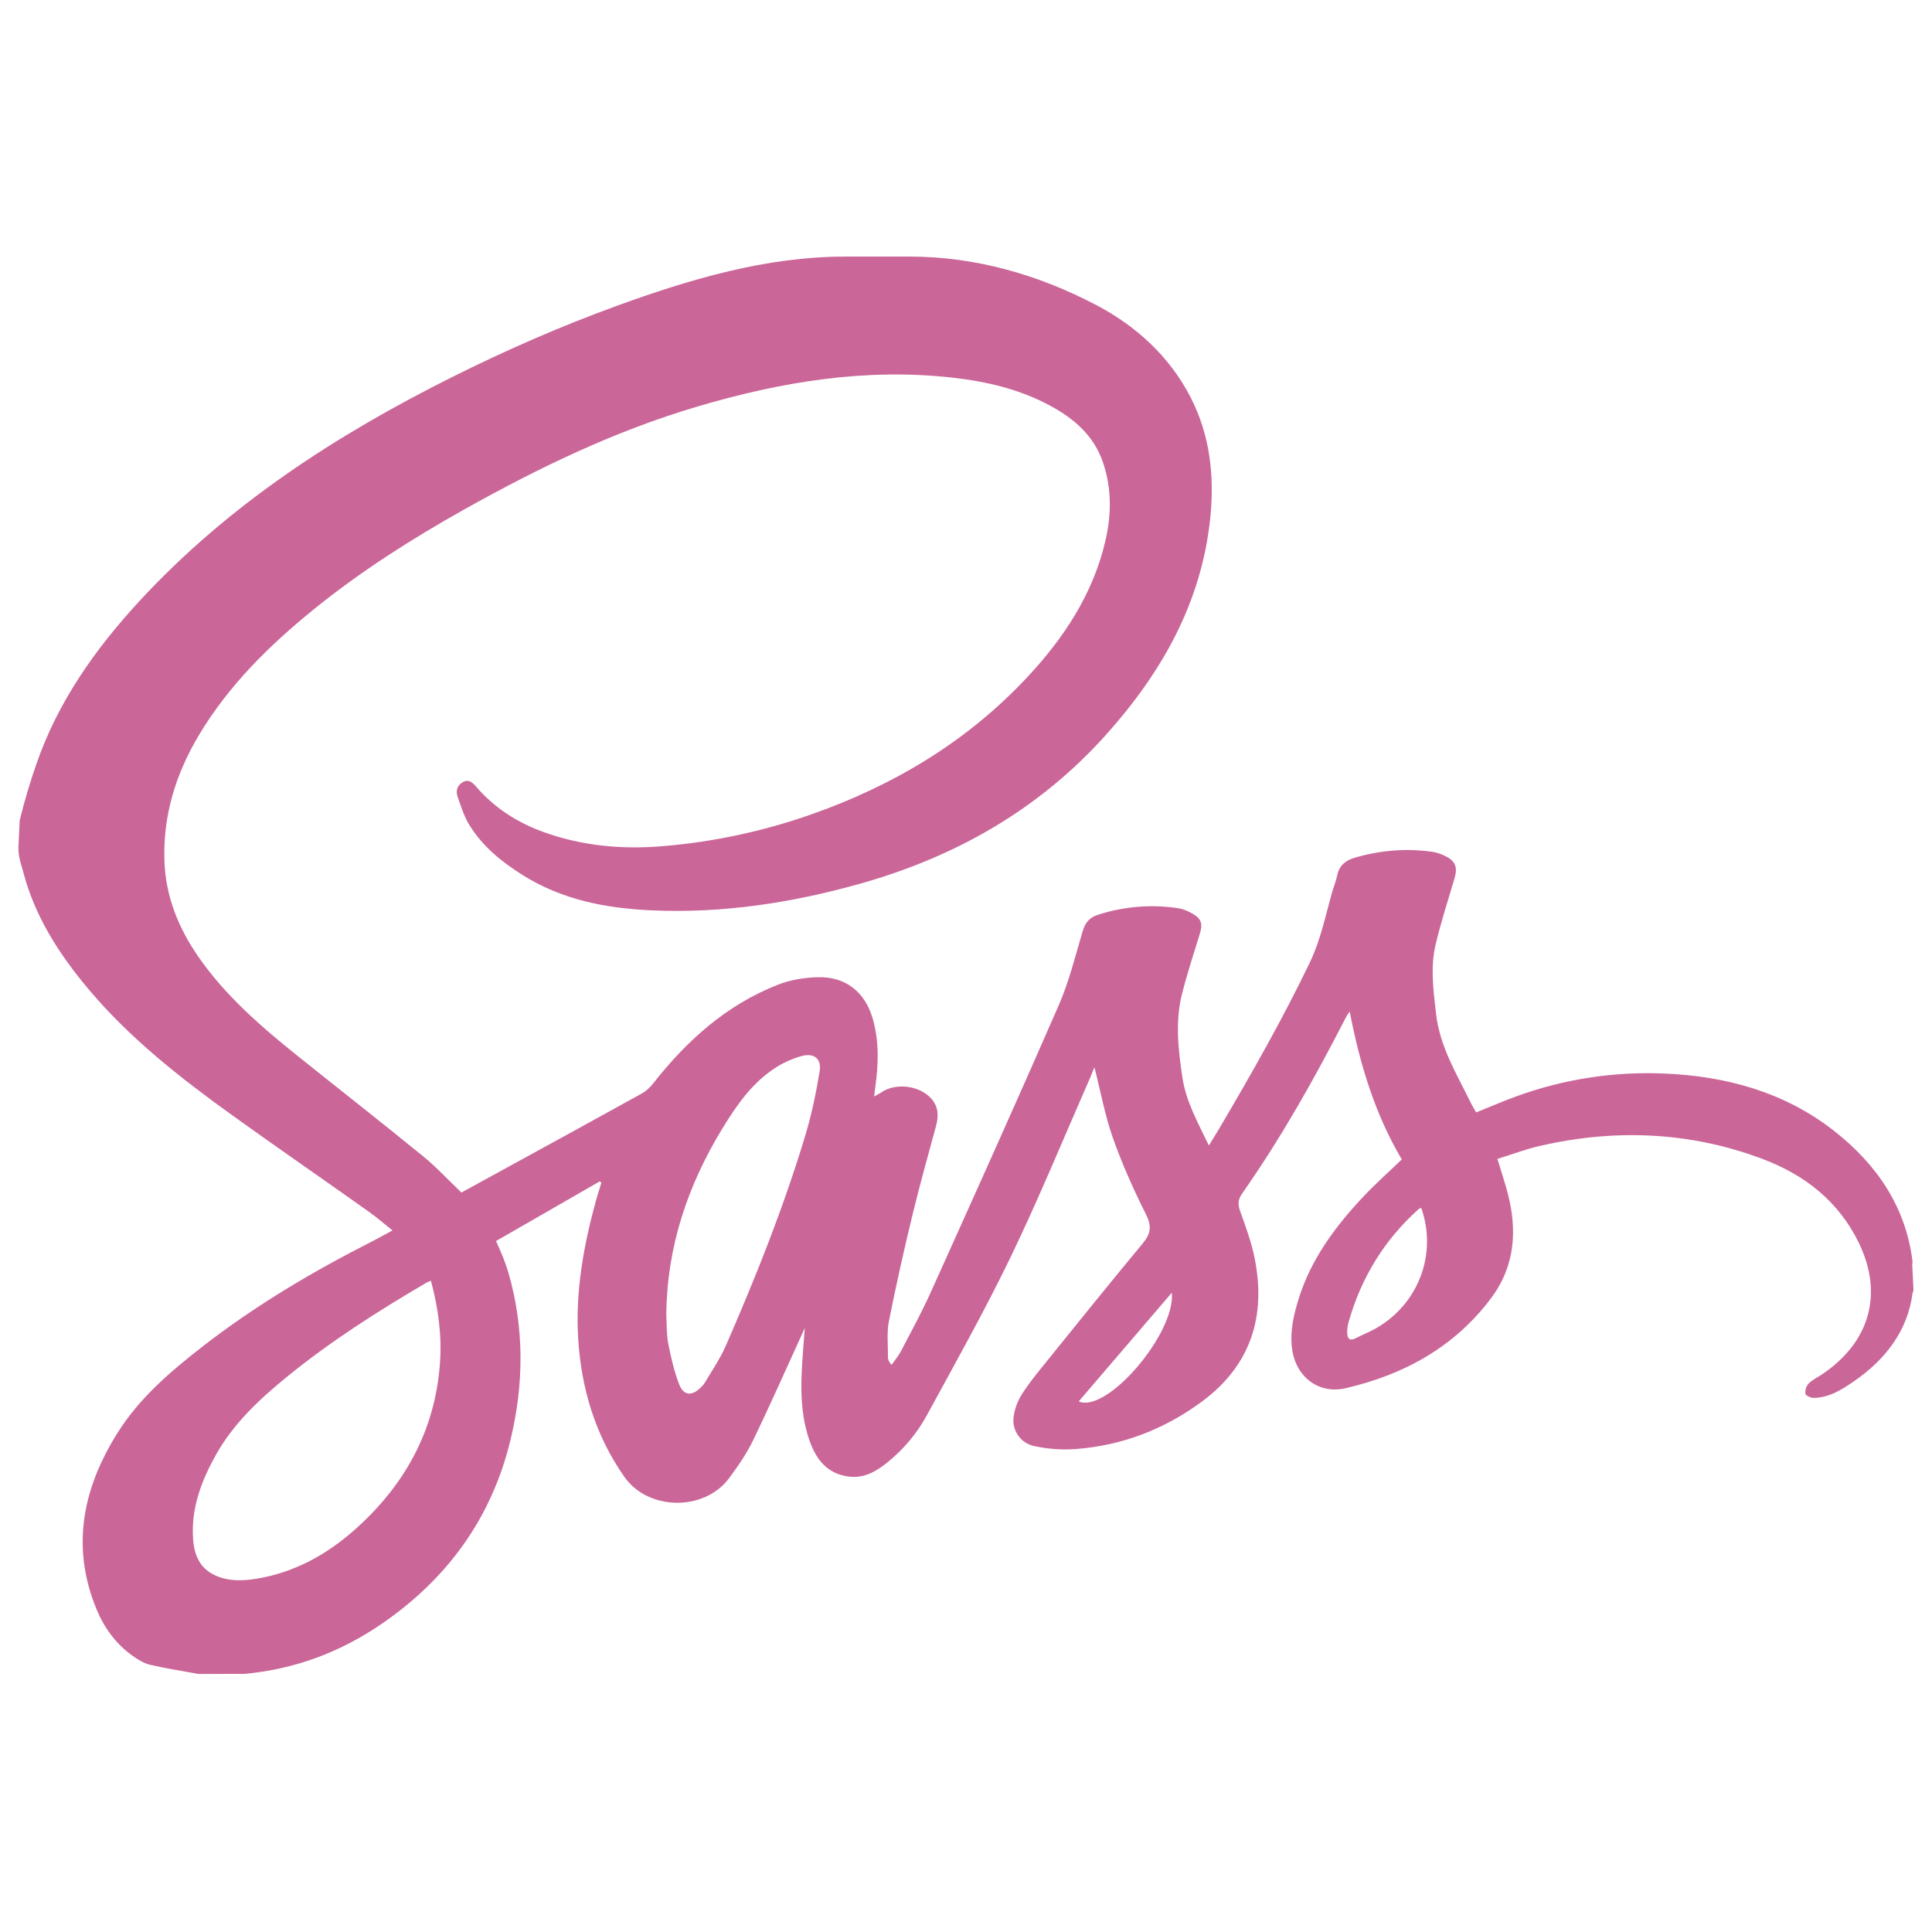
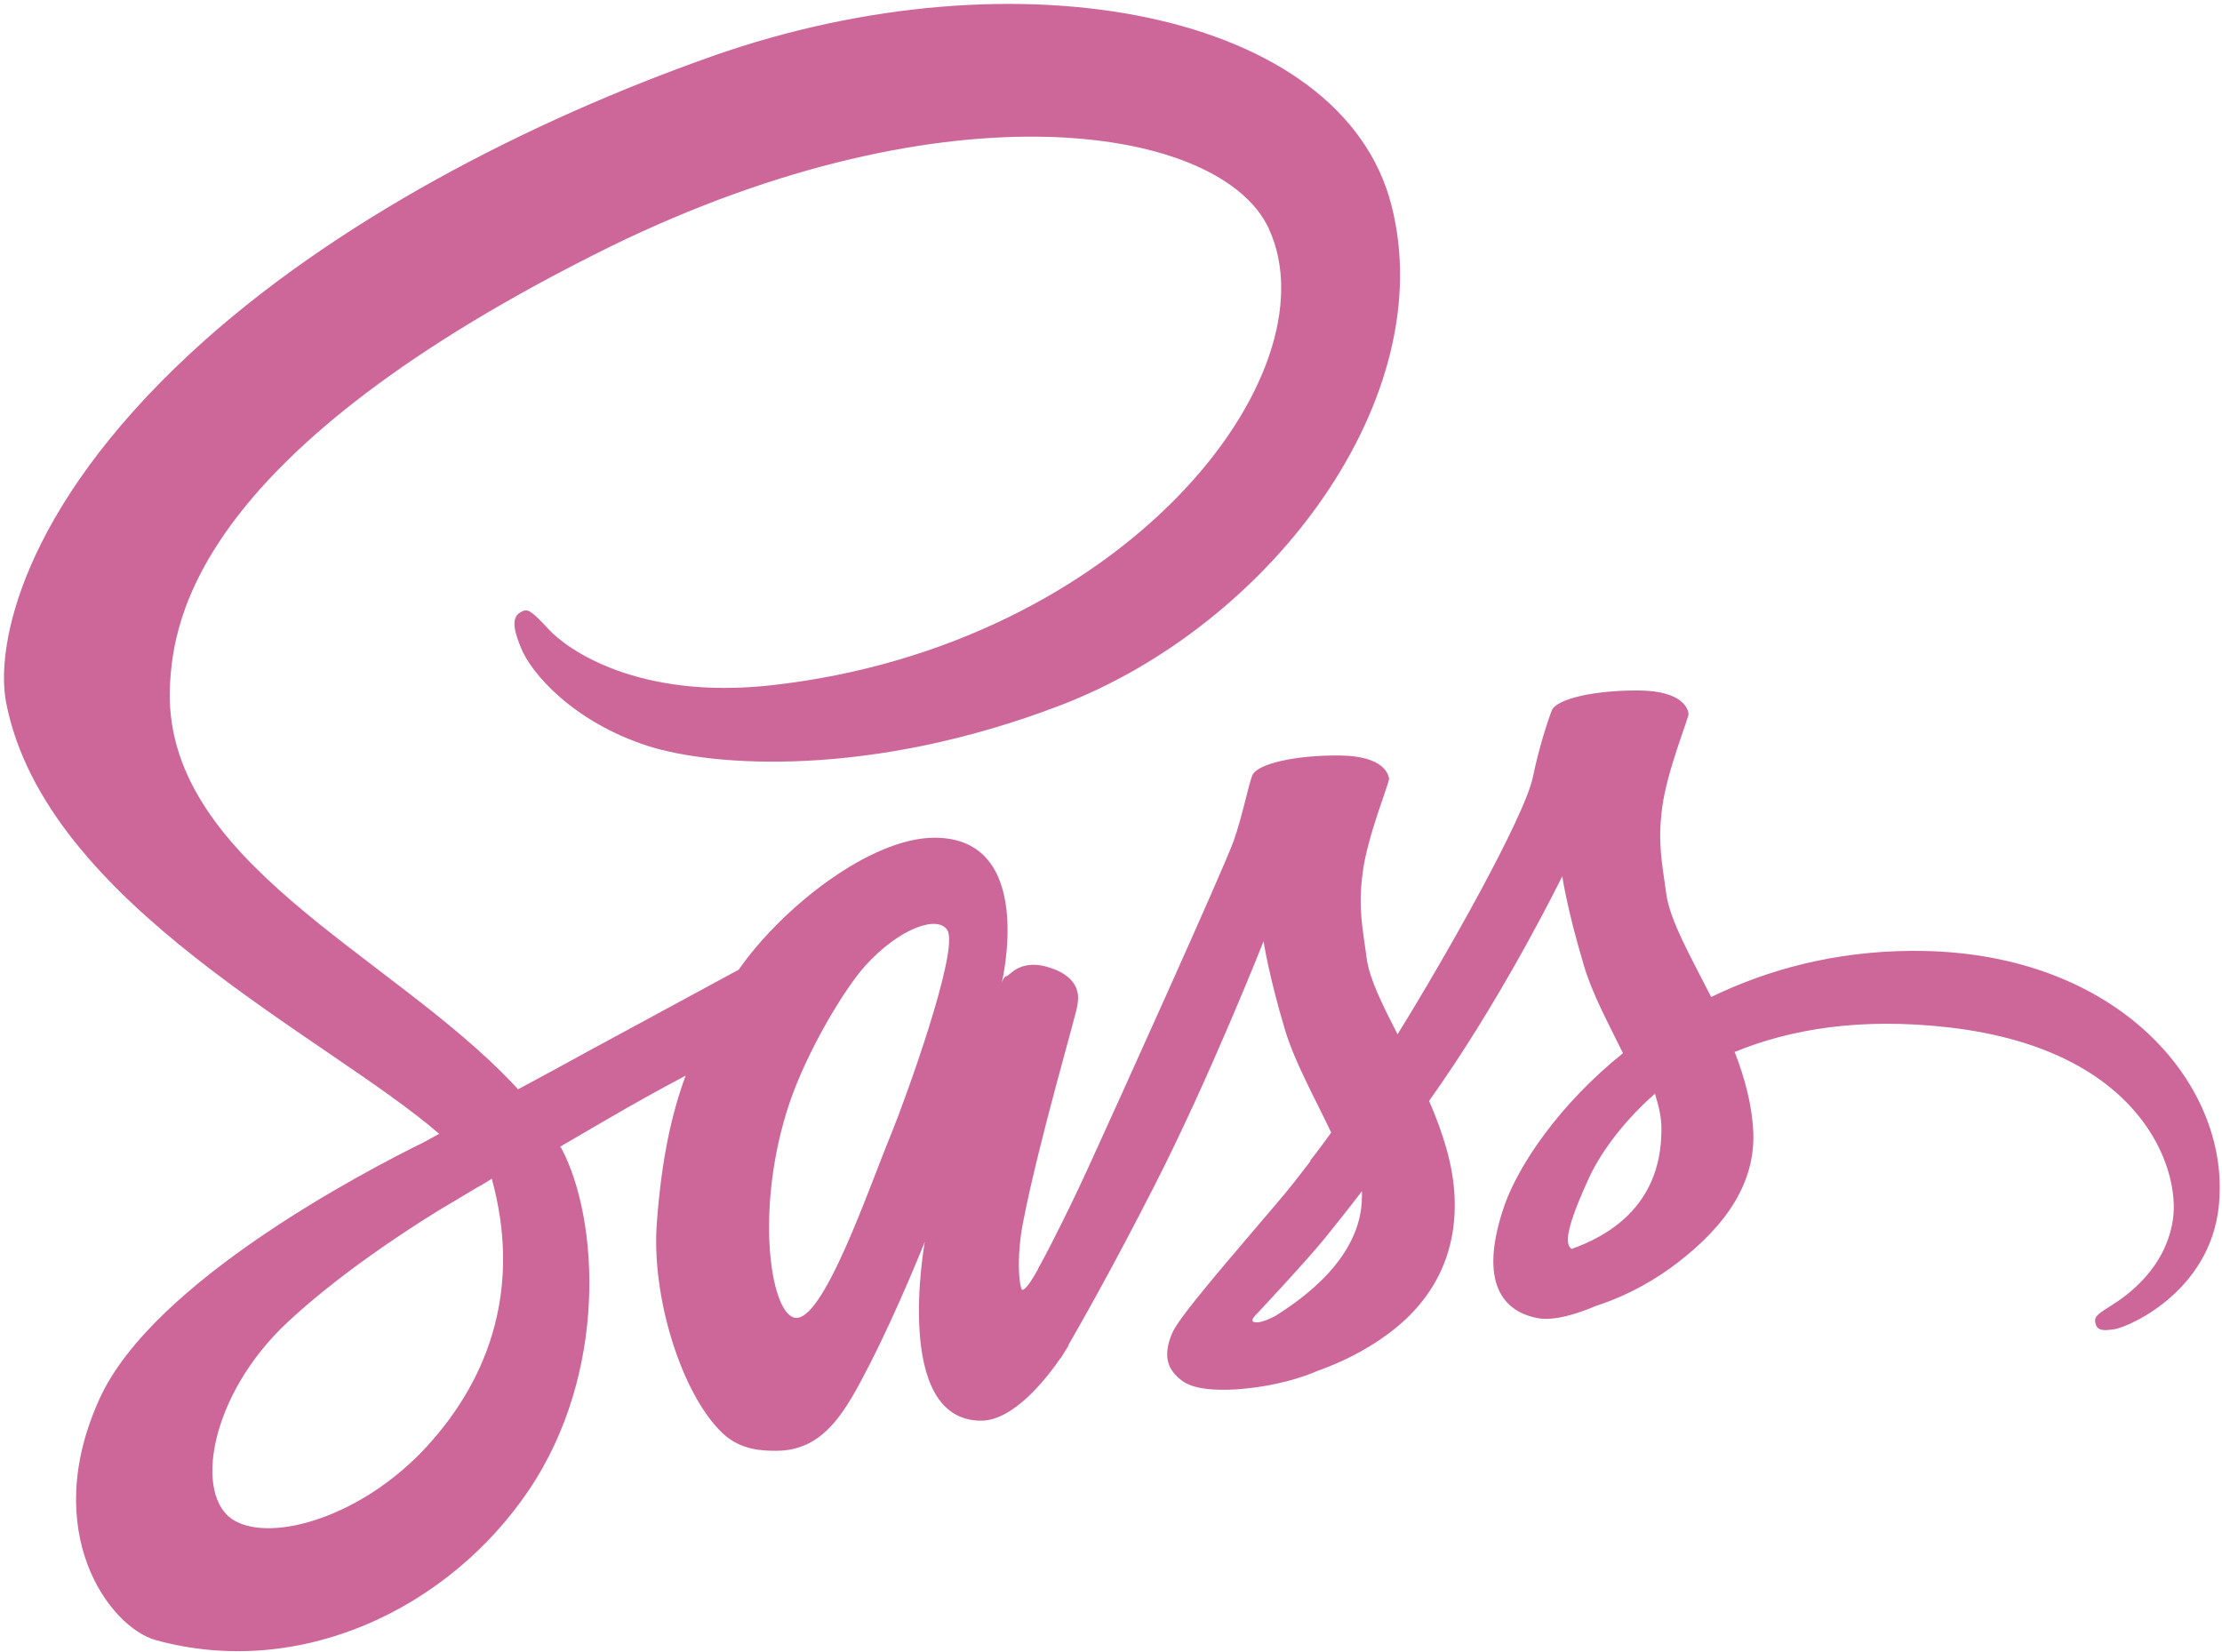
- <svg xmlns="http://www.w3.org/2000/svg" viewBox="0 0 128 128">
-   <path fill-rule="evenodd" clip-rule="evenodd" fill="#CB6699" d="M1.219 56.156c0 .703.207 1.167.323 1.618.756 2.933 2.381 5.45 4.309 7.746 2.746 3.272 6.109 5.906 9.554 8.383 2.988 2.148 6.037 4.248 9.037 6.38.515.366 1.002.787 1.561 1.236-.481.26-.881.489-1.297.7-3.959 2.008-7.768 4.259-11.279 6.986-2.116 1.644-4.162 3.391-5.607 5.674-2.325 3.672-3.148 7.584-1.415 11.761.506 1.22 1.278 2.274 2.367 3.053.353.252.749.502 1.162.6 1.058.249 2.136.412 3.207.609l3.033-.002c3.354-.299 6.407-1.448 9.166-3.352 4.312-2.976 7.217-6.966 8.466-12.087.908-3.722.945-7.448-.125-11.153a11.696 11.696 0 00-.354-1.014c-.13-.333-.283-.657-.463-1.072l6.876-3.954.103.088c-.125.409-.258.817-.371 1.23-.817 2.984-1.36 6.02-1.165 9.117.208 3.3 1.129 6.389 3.061 9.146 1.562 2.23 5.284 2.313 6.944.075.589-.795 1.16-1.626 1.589-2.513 1.121-2.315 2.159-4.671 3.23-7.011l.187-.428c-.077 1.108-.167 2.081-.208 3.055-.064 1.521.025 3.033.545 4.48.445 1.238 1.202 2.163 2.62 2.326.97.111 1.743-.333 2.456-.896a10.384 10.384 0 002.691-3.199c1.901-3.491 3.853-6.961 5.576-10.54 1.864-3.871 3.494-7.855 5.225-11.792l.286-.698c.409 1.607.694 3.181 1.219 4.671.61 1.729 1.365 3.417 2.187 5.058.389.775.344 1.278-.195 1.928-2.256 2.72-4.473 5.473-6.692 8.223-.491.607-.98 1.225-1.389 1.888a3.701 3.701 0 00-.48 1.364 1.737 1.737 0 001.383 1.971 9.661 9.661 0 002.708.193c3.097-.228 5.909-1.315 8.395-3.157 3.221-2.386 4.255-5.642 3.475-9.501-.211-1.047-.584-2.065-.947-3.074-.163-.455-.174-.774.123-1.198 2.575-3.677 4.775-7.578 6.821-11.569.081-.157.164-.314.306-.482.663 3.45 1.661 6.775 3.449 9.792-.912.879-1.815 1.676-2.632 2.554-1.799 1.934-3.359 4.034-4.173 6.595-.35 1.104-.619 2.226-.463 3.405.242 1.831 1.742 3.021 3.543 2.604 3.854-.892 7.181-2.708 9.612-5.925 1.636-2.166 1.785-4.582 1.1-7.113-.188-.688-.411-1.365-.651-2.154.951-.295 1.878-.649 2.837-.868 4.979-1.136 9.904-.938 14.702.86 2.801 1.05 5.064 2.807 6.406 5.571 1.639 3.379.733 6.585-2.452 8.721-.297.199-.637.356-.883.605a.869.869 0 00-.205.67c.021.123.346.277.533.275 1.047-.008 1.896-.557 2.711-1.121 2.042-1.413 3.532-3.314 3.853-5.817l.063-.188-.077-1.63c-.031-.094.023-.187.016-.258-.434-3.645-2.381-6.472-5.213-8.688-3.28-2.565-7.153-3.621-11.249-3.788a25.401 25.401 0 00-9.765 1.503c-.897.325-1.786.71-2.688 1.073-.121-.219-.251-.429-.358-.646-.926-1.896-2.048-3.708-2.296-5.882-.176-1.544-.392-3.086-.025-4.613.353-1.469.813-2.913 1.246-4.362.223-.746.066-1.164-.646-1.5a2.854 2.854 0 00-.786-.258c-1.75-.254-3.476-.109-5.171.384-.6.175-1.036.511-1.169 1.175-.076.381-.231.746-.339 1.122-.443 1.563-.757 3.156-1.473 4.645-1.794 3.735-3.842 7.329-5.938 10.897-.227.385-.466.763-.752 1.23-.736-1.54-1.521-2.922-1.759-4.542-.269-1.832-.481-3.661-.025-5.479.339-1.356.782-2.687 1.19-4.025.193-.636.104-.97-.472-1.305-.291-.169-.62-.319-.948-.368a11.643 11.643 0 00-5.354.438c-.543.176-.828.527-.994 1.087-.488 1.652-.904 3.344-1.589 4.915-2.774 6.36-5.628 12.687-8.479 19.013-.595 1.321-1.292 2.596-1.963 3.882-.17.326-.418.613-.63.919-.17-.201-.236-.339-.235-.477.005-.813-.092-1.65.063-2.436a172.189 172.189 0 011.578-7.099c.47-1.946 1.017-3.874 1.538-5.807.175-.647.178-1.252-.287-1.796-.781-.911-2.413-1.111-3.381-.409l-.428.242.083-.69c.204-1.479.245-2.953-.161-4.41-.506-1.816-1.802-2.861-3.686-2.803-.878.027-1.8.177-2.613.497-3.419 1.34-6.048 3.713-8.286 6.568a2.592 2.592 0 01-.757.654c-2.893 1.604-5.795 3.188-8.696 4.778l-3.229 1.769c-.866-.826-1.653-1.683-2.546-2.41-2.727-2.224-5.498-4.393-8.244-6.592-2.434-1.949-4.792-3.979-6.596-6.56-1.342-1.92-2.207-4.021-2.29-6.395-.105-3.025.753-5.789 2.293-8.362 1.97-3.292 4.657-5.934 7.611-8.327 3.125-2.53 6.505-4.678 10.008-6.639 4.901-2.743 9.942-5.171 15.347-6.774 5.542-1.644 11.165-2.585 16.965-1.929 2.28.258 4.494.78 6.527 1.895 1.557.853 2.834 1.97 3.428 3.716.586 1.718.568 3.459.162 5.204-.825 3.534-2.76 6.447-5.195 9.05-3.994 4.267-8.866 7.172-14.351 9.091a39.478 39.478 0 01-9.765 2.083c-2.729.229-5.401-.013-7.985-.962-1.711-.629-3.201-1.591-4.399-2.987-.214-.25-.488-.521-.887-.287-.391.23-.46.602-.329.979.219.626.421 1.278.762 1.838.857 1.405 2.107 2.424 3.483 3.298 2.643 1.681 5.597 2.246 8.66 2.377 4.648.201 9.183-.493 13.654-1.74 6.383-1.78 11.933-4.924 16.384-9.884 3.706-4.13 6.353-8.791 6.92-14.419.277-2.747-.018-5.438-1.304-7.944-1.395-2.715-3.613-4.734-6.265-6.125C68.756 18.179 64.588 17 60.286 17h-4.31c-5.21 0-10.247 1.493-15.143 3.274-3.706 1.349-7.34 2.941-10.868 4.703-7.683 3.839-14.838 8.468-20.715 14.833-2.928 3.171-5.407 6.67-6.833 10.79a40.494 40.494 0 00-1.111 3.746m27.839 36.013c-.333 4.459-2.354 8.074-5.657 11.002-1.858 1.646-3.989 2.818-6.471 3.23-.9.149-1.821.185-2.694-.188-1.245-.532-1.524-1.637-1.548-2.814-.037-1.876.62-3.572 1.521-5.186 1.176-2.104 2.9-3.708 4.741-5.206 2.9-2.361 6.046-4.359 9.268-6.245l.243-.1c.498 1.84.735 3.657.597 5.507zM54.303 70.98c-.235 1.424-.529 2.849-.945 4.229-1.438 4.777-3.285 9.406-5.282 13.973-.369.845-.906 1.616-1.373 2.417a1.689 1.689 0 01-.283.334c-.578.571-1.126.541-1.418-.206-.34-.868-.549-1.797-.729-2.716-.121-.617-.092-1.265-.13-1.897.039-4.494 1.41-8.578 3.736-12.38.959-1.568 2.003-3.062 3.598-4.054a6.27 6.27 0 011.595-.706c.85-.239 1.372.154 1.231 1.006zm17.164 21.868l6.169-7.203c.257 2.675-4.29 8.015-6.169 7.203zm19.703-4.847c-.436.25-.911.43-1.358.661-.409.212-.544-.002-.556-.354a2.385 2.385 0 01.093-.721c.833-2.938 2.366-5.446 4.647-7.486l.16-.082c1.085 3.035-.169 6.368-2.986 7.982z" />
+ <svg xmlns="http://www.w3.org/2000/svg" width="117" height="87" viewBox="0 0 117 87" fill="none">
+   <path d="M100.673 50.077C96.603 50.097 93.065 51.069 90.103 52.506C89.016 50.372 87.93 48.471 87.738 47.076C87.525 45.449 87.269 44.456 87.525 42.512C87.781 40.568 88.931 37.8 88.91 37.589C88.889 37.378 88.654 36.385 86.31 36.364C83.966 36.343 81.941 36.807 81.707 37.42C81.472 38.033 81.025 39.427 80.727 40.864C80.322 42.977 76.039 50.52 73.588 54.471C72.799 52.929 72.118 51.577 71.968 50.499C71.755 48.872 71.499 47.879 71.755 45.935C72.011 43.991 73.162 41.224 73.14 41.012C73.119 40.801 72.884 39.807 70.54 39.787C68.196 39.765 66.171 40.23 65.937 40.843C65.703 41.456 65.447 42.892 64.957 44.287C64.467 45.682 58.777 58.275 57.285 61.529C56.682 62.845 56.05 64.149 55.389 65.438C55.389 65.438 55.367 65.501 55.303 65.607C55.095 66.011 54.883 66.412 54.664 66.811V66.832C54.344 67.403 54.004 67.931 53.833 67.931C53.705 67.931 53.471 66.41 53.876 64.339C54.728 59.965 56.752 53.162 56.731 52.929C56.731 52.802 57.115 51.619 55.41 51.006C53.748 50.393 53.151 51.407 53.002 51.407C52.853 51.407 52.746 51.767 52.746 51.767C52.746 51.767 54.6 44.118 49.209 44.118C45.842 44.118 41.196 47.773 38.894 51.069C36.278 52.481 33.664 53.897 31.052 55.317C29.795 56.014 28.495 56.711 27.28 57.366C27.195 57.282 27.11 57.176 27.024 57.092C20.503 50.182 8.442 45.301 8.953 36.026C9.145 32.645 10.317 23.77 32.118 12.995C50.061 4.226 64.339 6.656 66.811 12.044C70.348 19.735 59.161 34.018 40.62 36.089C33.545 36.871 29.837 34.166 28.9 33.152C27.92 32.095 27.77 32.032 27.408 32.243C26.811 32.561 27.195 33.511 27.408 34.06C27.962 35.497 30.242 38.033 34.099 39.28C37.509 40.378 45.799 40.991 55.836 37.145C67.067 32.835 75.847 20.855 73.268 10.818C70.689 0.634 53.641 -2.725 37.509 2.958C27.92 6.339 17.52 11.664 10.04 18.594C1.154 26.834 -0.253 33.997 0.322 36.998C2.39 47.647 17.201 54.577 23.125 59.712C22.826 59.88 22.549 60.029 22.315 60.156C19.353 61.613 8.058 67.466 5.245 73.657C2.049 80.672 5.757 85.701 8.208 86.376C15.815 88.469 23.636 84.708 27.834 78.495C32.032 72.283 31.521 64.212 29.582 60.514C29.56 60.472 29.539 60.43 29.496 60.388C30.264 59.944 31.052 59.479 31.819 59.035C33.23 58.209 34.658 57.413 36.103 56.648C35.378 58.613 34.845 60.958 34.59 64.339C34.27 68.311 35.91 73.467 38.063 75.495C39.022 76.383 40.152 76.404 40.876 76.404C43.391 76.404 44.521 74.333 45.778 71.882C47.312 68.882 48.697 65.395 48.697 65.395C48.697 65.395 46.971 74.819 51.66 74.819C53.364 74.819 55.09 72.621 55.858 71.502V71.523C55.858 71.523 55.9 71.459 55.986 71.311C56.156 71.037 56.263 70.867 56.263 70.867V70.826C56.944 69.642 58.479 66.959 60.759 62.501C63.7 56.754 66.534 49.57 66.534 49.57C66.534 49.57 66.79 51.323 67.663 54.239C68.175 55.951 69.24 57.831 70.093 59.648C69.411 60.599 68.985 61.127 68.985 61.127L69.006 61.148C68.452 61.867 67.855 62.648 67.195 63.41C64.872 66.156 62.102 69.305 61.718 70.213C61.27 71.29 61.377 72.072 62.23 72.706C62.847 73.171 63.955 73.234 65.085 73.171C67.174 73.023 68.644 72.516 69.368 72.199C70.498 71.798 71.819 71.185 73.055 70.276C75.335 68.607 76.72 66.219 76.593 63.071C76.528 61.339 75.953 59.606 75.25 57.979C75.463 57.683 75.655 57.387 75.868 57.092C79.469 51.872 82.261 46.146 82.261 46.146C82.261 46.146 82.517 47.9 83.391 50.816C83.817 52.295 84.691 53.901 85.458 55.464C82.069 58.19 79.981 61.359 79.235 63.43C77.893 67.276 78.936 69.008 80.919 69.41C81.813 69.6 83.092 69.177 84.03 68.776C85.223 68.396 86.63 67.741 87.972 66.769C90.253 65.1 92.448 62.775 92.32 59.627C92.256 58.19 91.872 56.774 91.339 55.401C94.216 54.218 97.924 53.563 102.655 54.112C112.799 55.295 114.802 61.571 114.418 64.212C114.035 66.853 111.904 68.29 111.201 68.734C110.497 69.178 110.263 69.325 110.327 69.642C110.412 70.107 110.753 70.086 111.35 70.001C112.181 69.854 116.678 67.867 116.869 63.008C117.189 56.796 111.222 50.013 100.673 50.077ZM22.422 76.235C19.054 79.869 14.366 81.242 12.342 80.08C10.168 78.833 11.021 73.467 15.155 69.621C17.669 67.276 20.908 65.099 23.061 63.768C23.551 63.472 24.276 63.05 25.149 62.522C25.298 62.437 25.384 62.395 25.384 62.395L25.895 62.078C27.408 67.571 25.959 72.41 22.422 76.235ZM46.929 59.712C45.756 62.543 43.306 69.79 41.814 69.389C40.535 69.051 39.747 63.557 41.558 58.127C42.475 55.401 44.414 52.147 45.543 50.88C47.376 48.851 49.401 48.175 49.89 48.999C50.509 50.077 47.653 57.937 46.929 59.712ZM67.152 69.304C66.662 69.558 66.193 69.727 65.98 69.6C65.831 69.515 66.193 69.177 66.193 69.177C66.193 69.177 68.729 66.473 69.731 65.247C70.306 64.529 70.988 63.684 71.713 62.733V63.008C71.713 66.241 68.558 68.417 67.152 69.304H67.152ZM82.751 65.776C82.389 65.522 82.453 64.677 83.668 62.036C84.136 61 85.244 59.268 87.141 57.599C87.354 58.275 87.504 58.93 87.482 59.542C87.461 63.621 84.52 65.142 82.751 65.776Z" fill="#CD6799" />
</svg>
